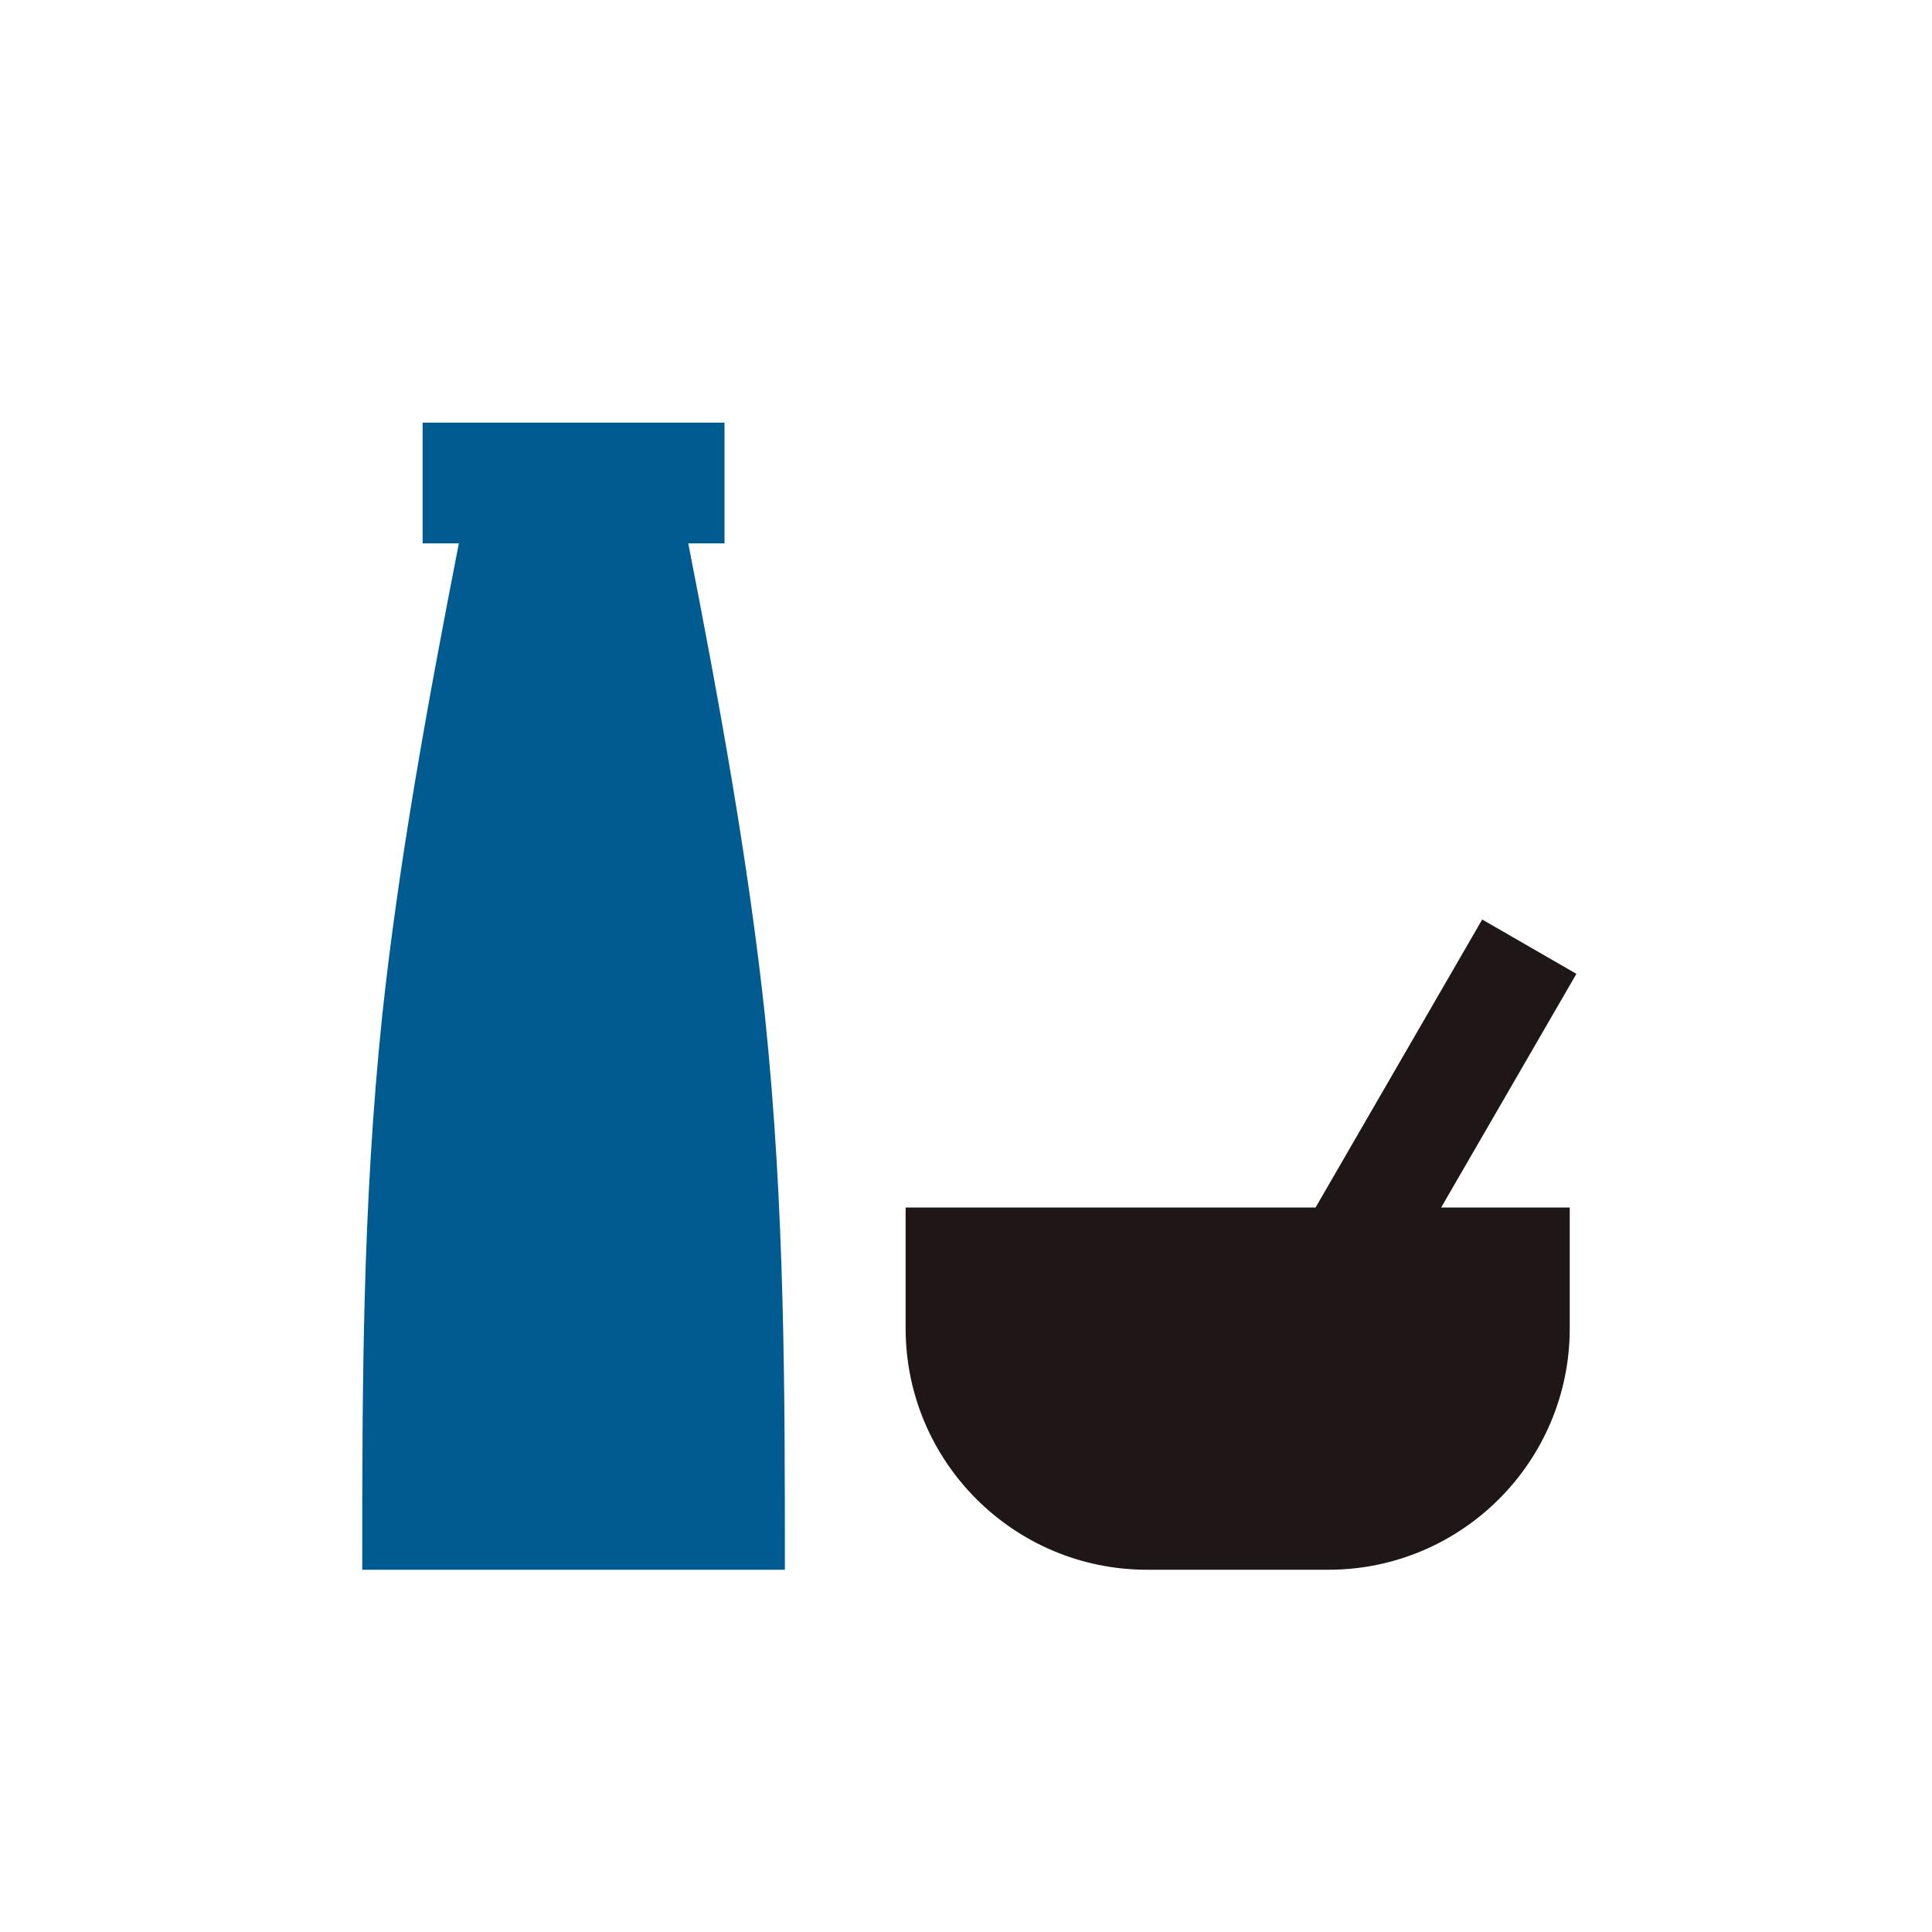
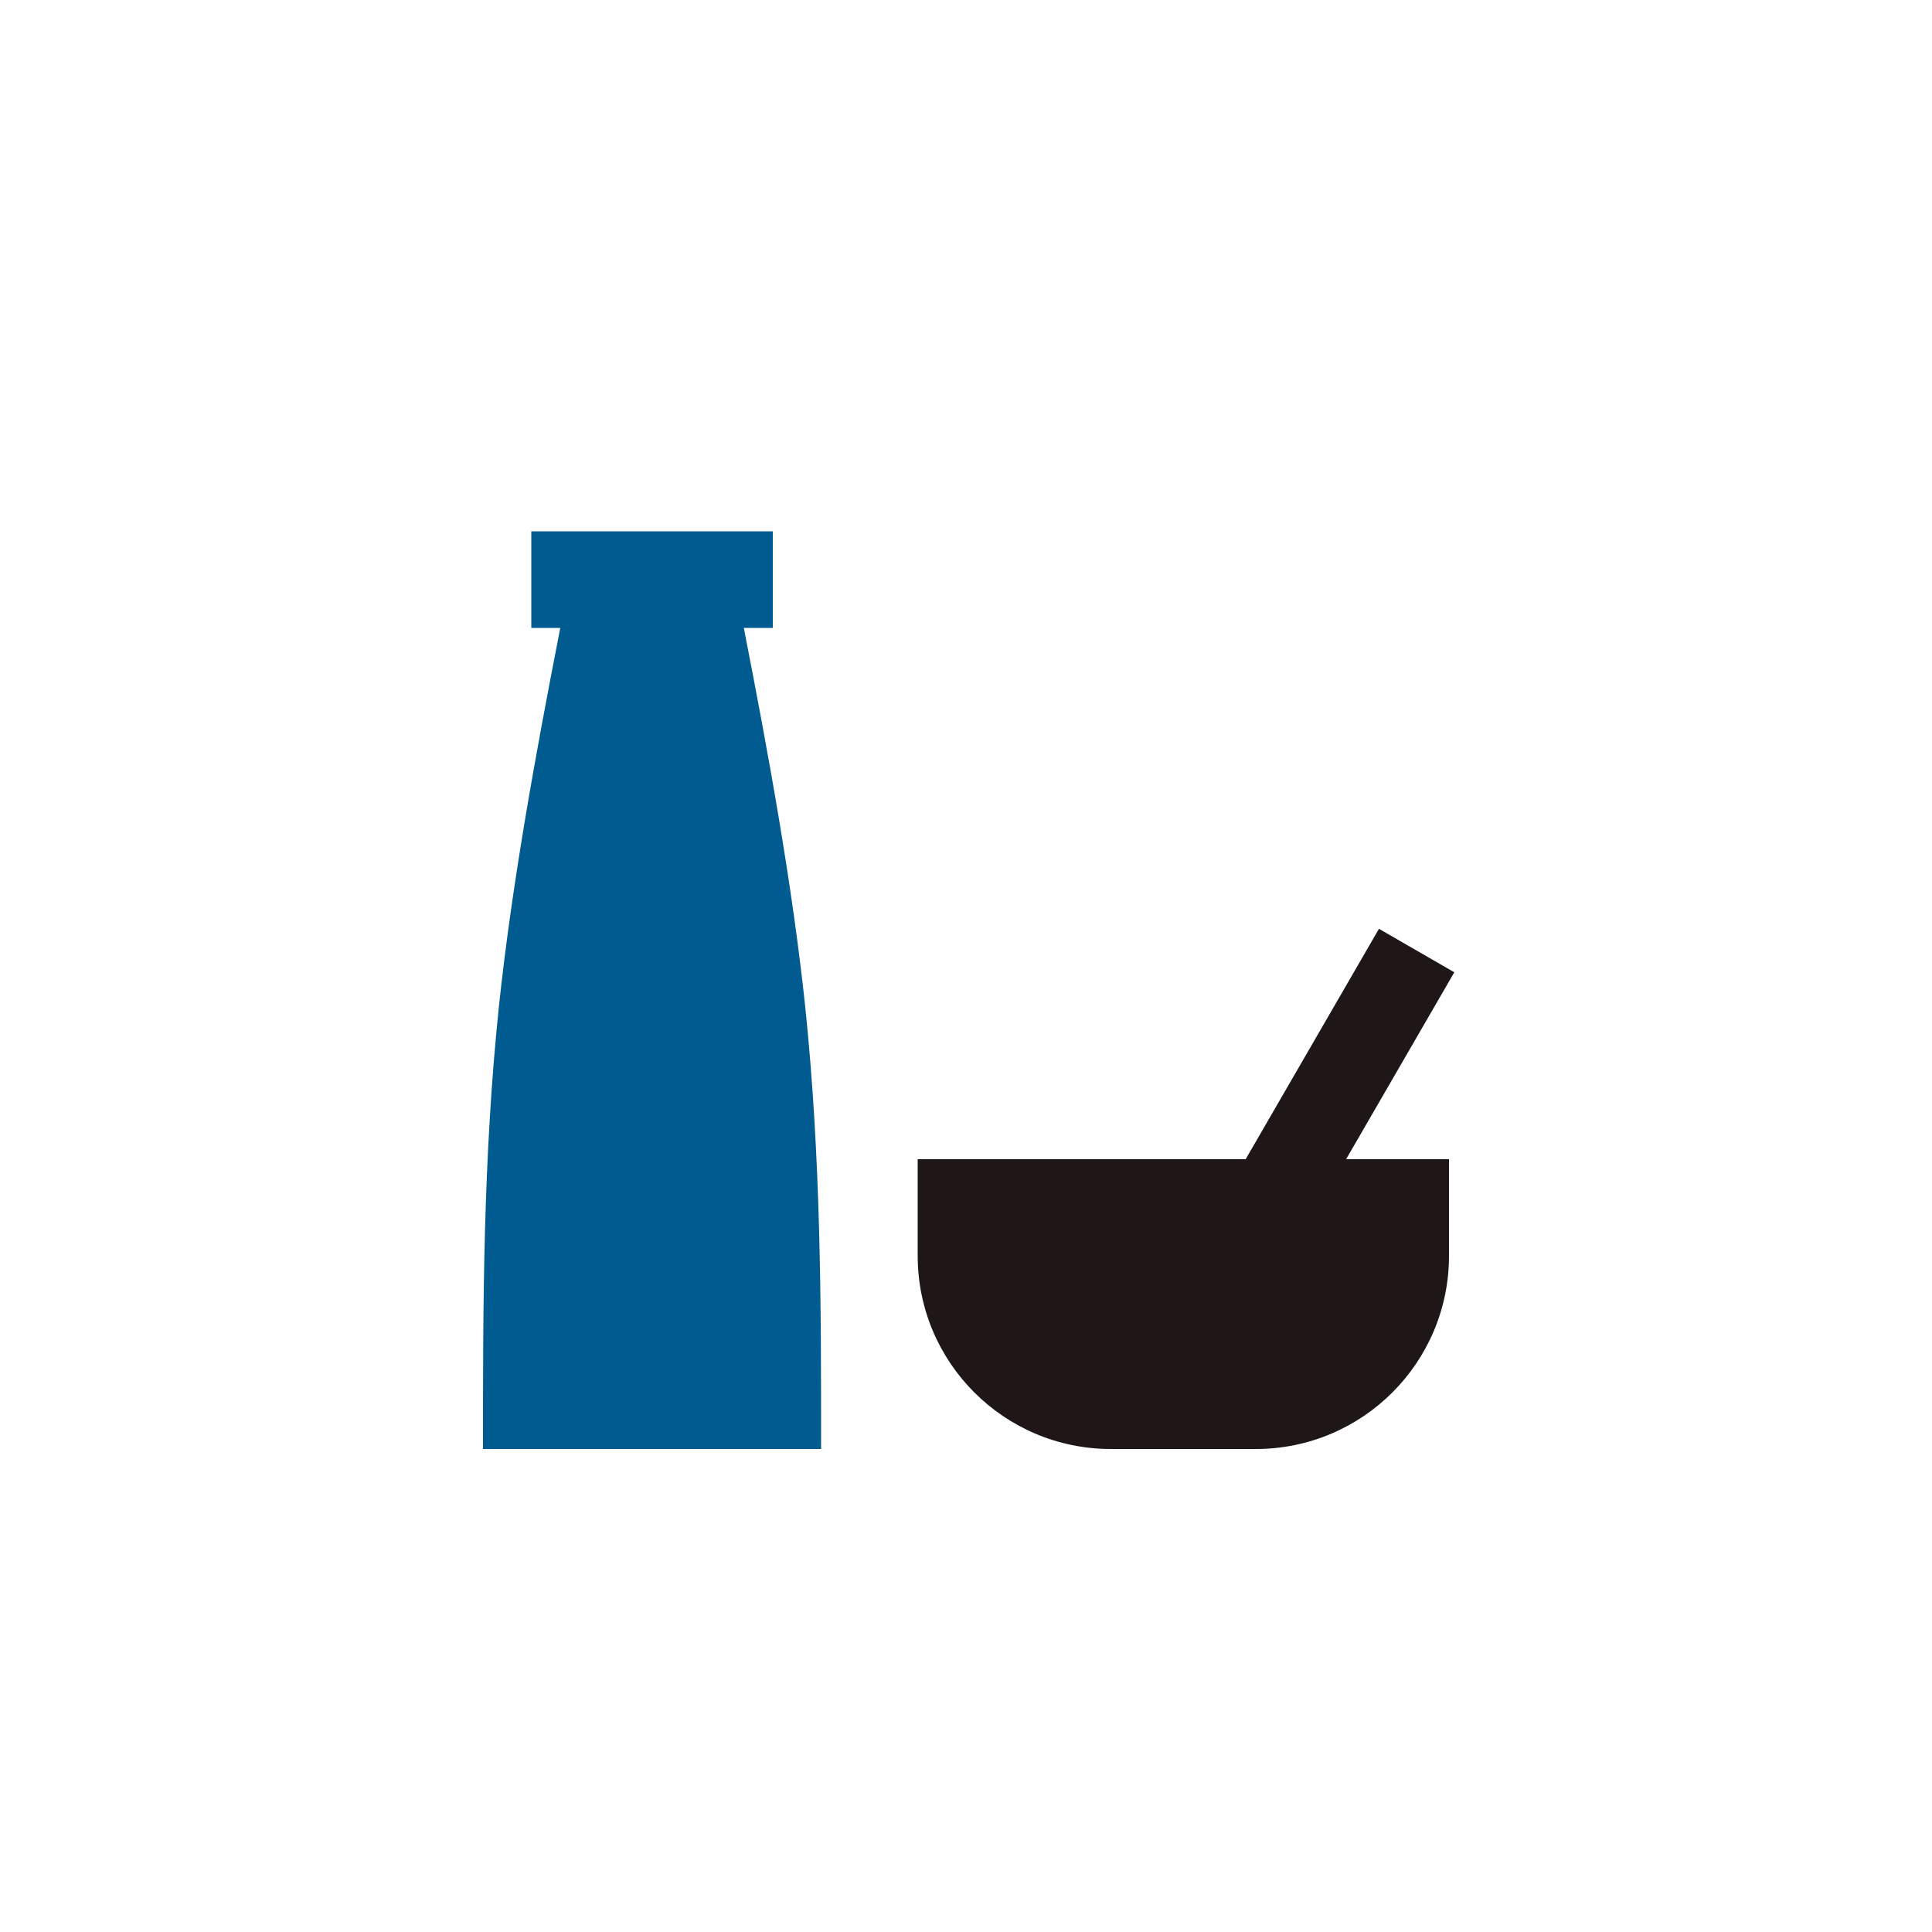
- <svg xmlns="http://www.w3.org/2000/svg" viewBox="0 0 32 32">
-   <rect fill="#ffffff" width="32" height="32" />
-   <path fill="#1e1617" d="M26,22a4,4 0 0,1 -4,4h-3a4,4 0 0,1 -4,-4v-2h6.79l2.76,-4.77l1.56,0.9l-2.24,3.87h2.13Z" />
-   <path fill="#005b90" d="M13,26h-7c0,-3 0,-6 .33,-9.17c.27,-2.53 .75,-5.17 1.27,-7.83h-.6v-2h1h3h1v2h-.6c.52,2.66 1,5.3 1.27,7.83c.33,3.17 .33,6.17 .33,9.17Z" />
+ <svg xmlns="http://www.w3.org/2000/svg" viewBox="0 0 40 40">
+   <rect fill="#ffffff" width="40" height="40" />
+   <path fill="#1e1617" d="M30,26a4,4 0 0,1 -4,4h-3a4,4 0 0,1 -4,-4v-2h6.79l2.76,-4.77l1.56,0.9l-2.24,3.87h2.13Z" />
+   <path fill="#005b90" d="M17,30h-7c0,-3 0,-6 .33,-9.17c.27,-2.53 .75,-5.17 1.27,-7.83h-.6v-2h1h3h1v2h-.6c.52,2.66 1,5.3 1.27,7.83c.33,3.17 .33,6.17 .33,9.17Z" />
</svg>
